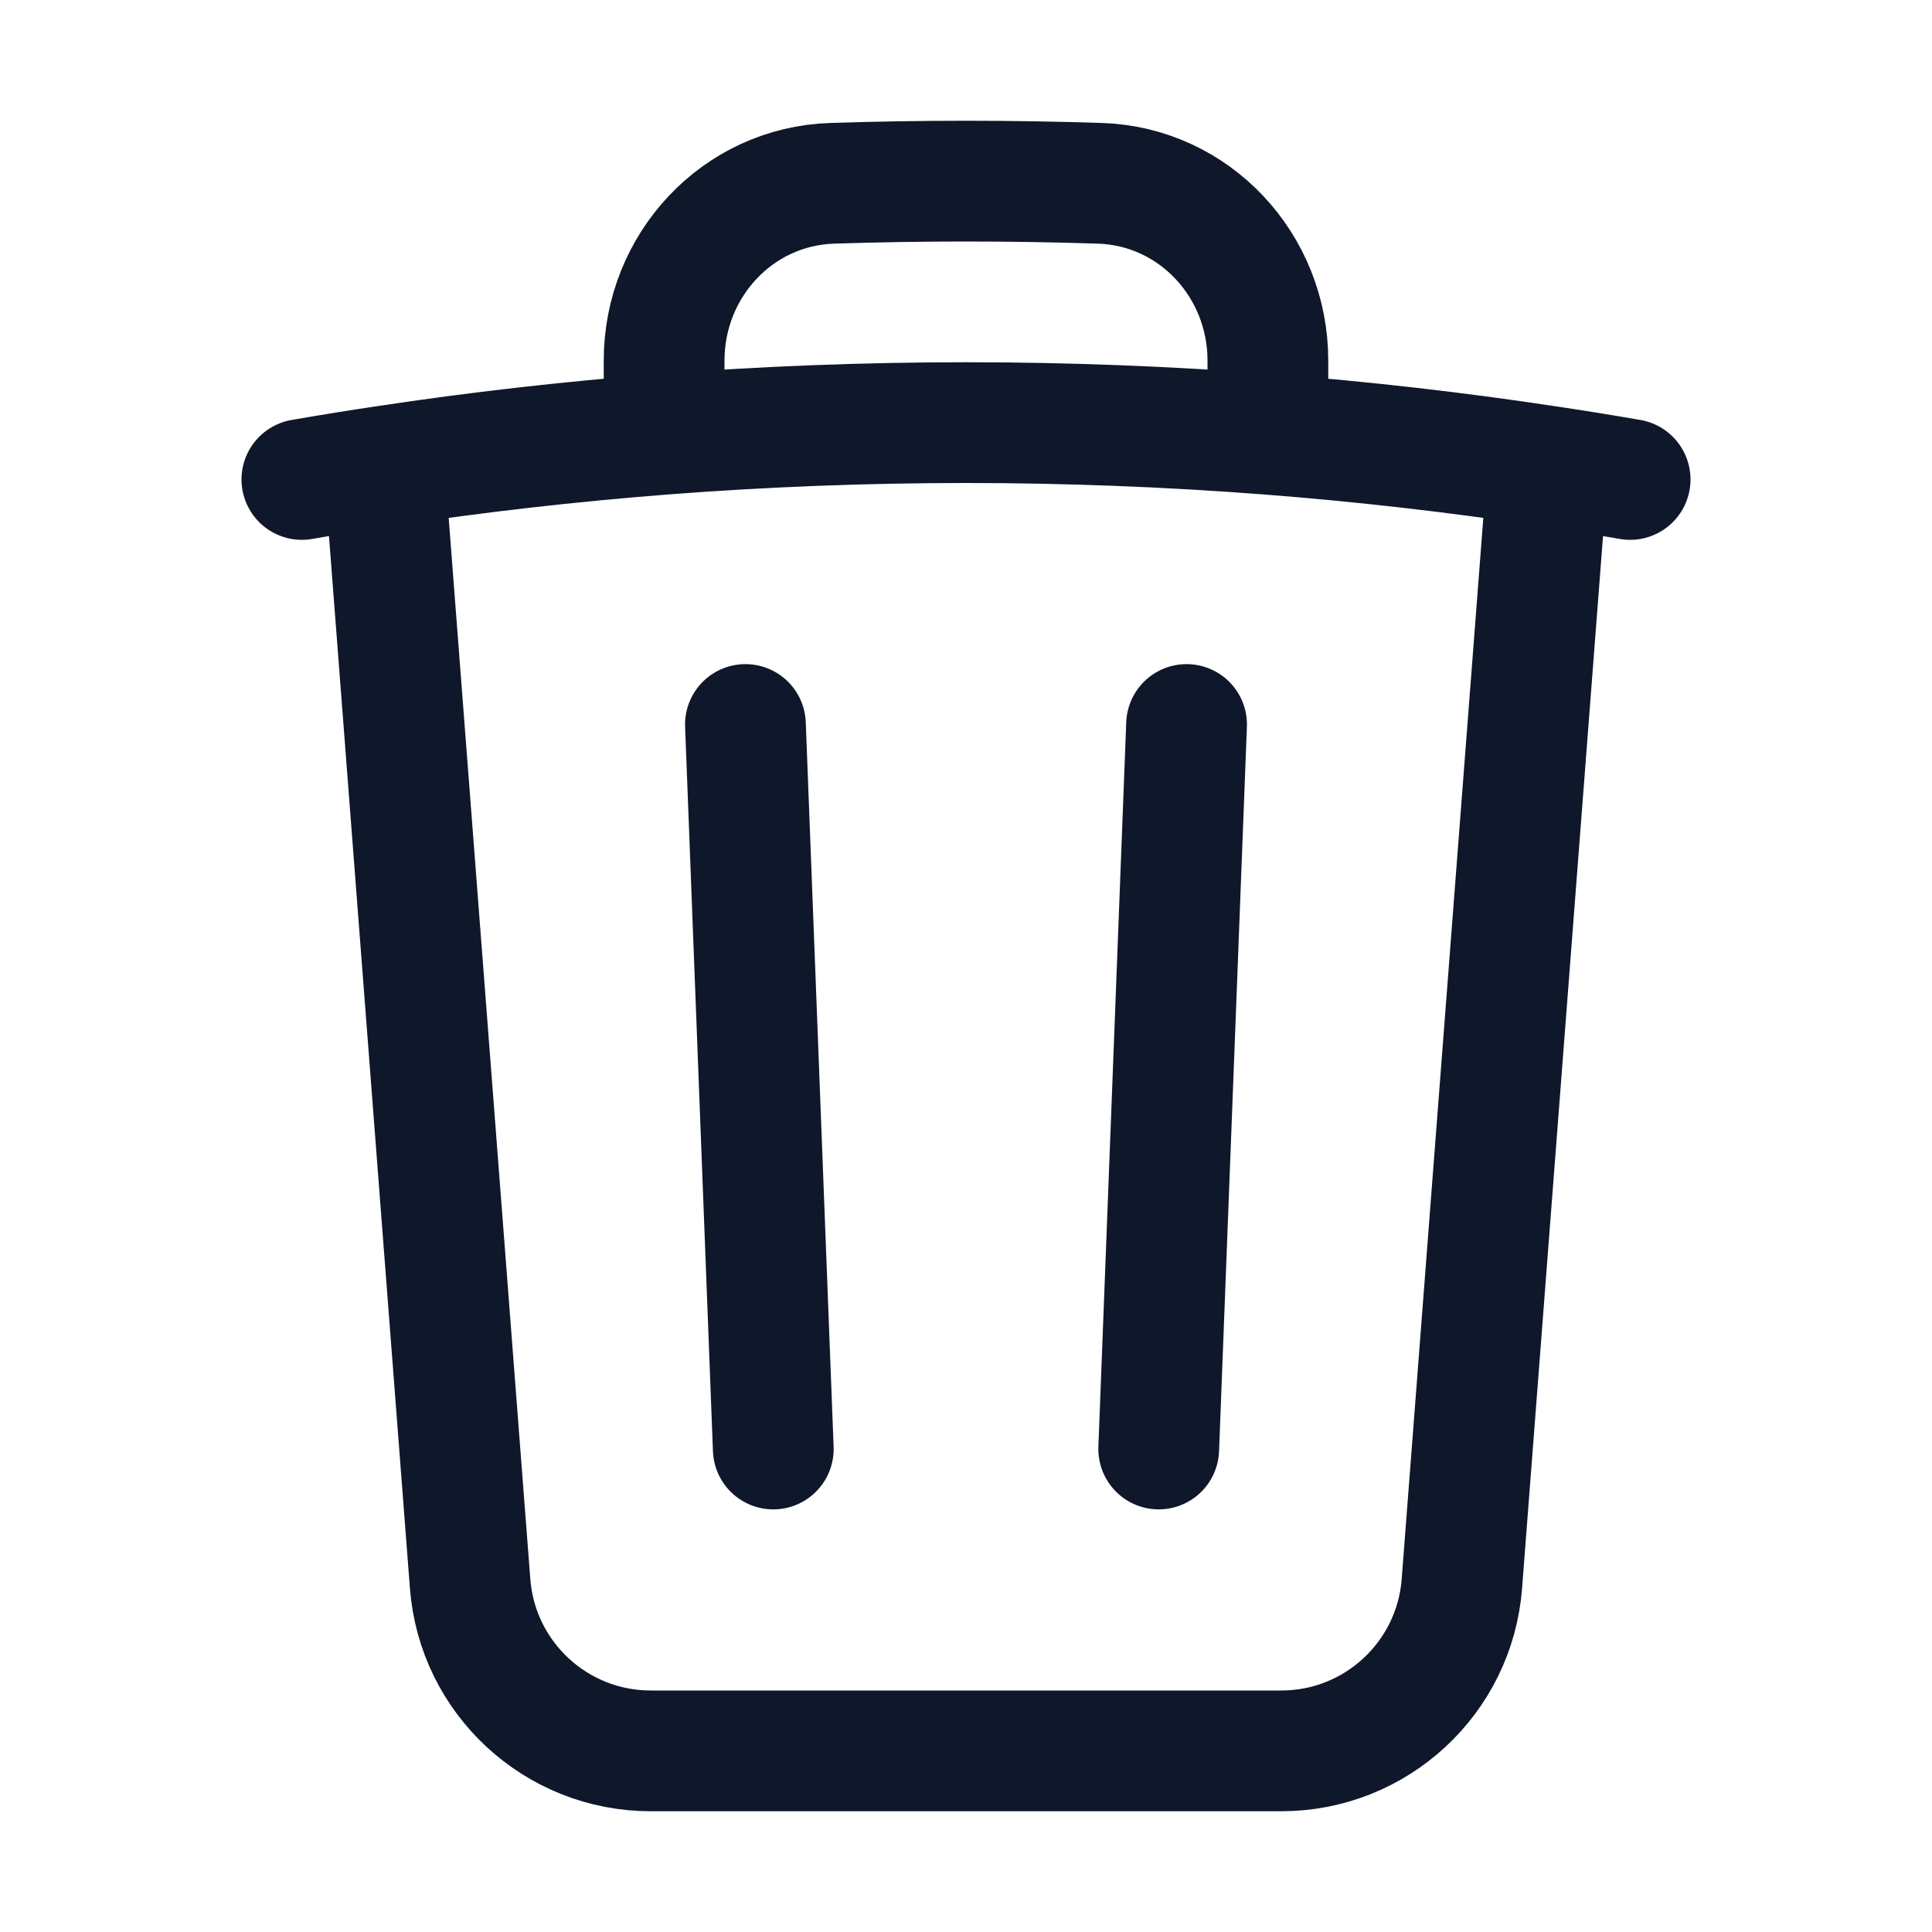
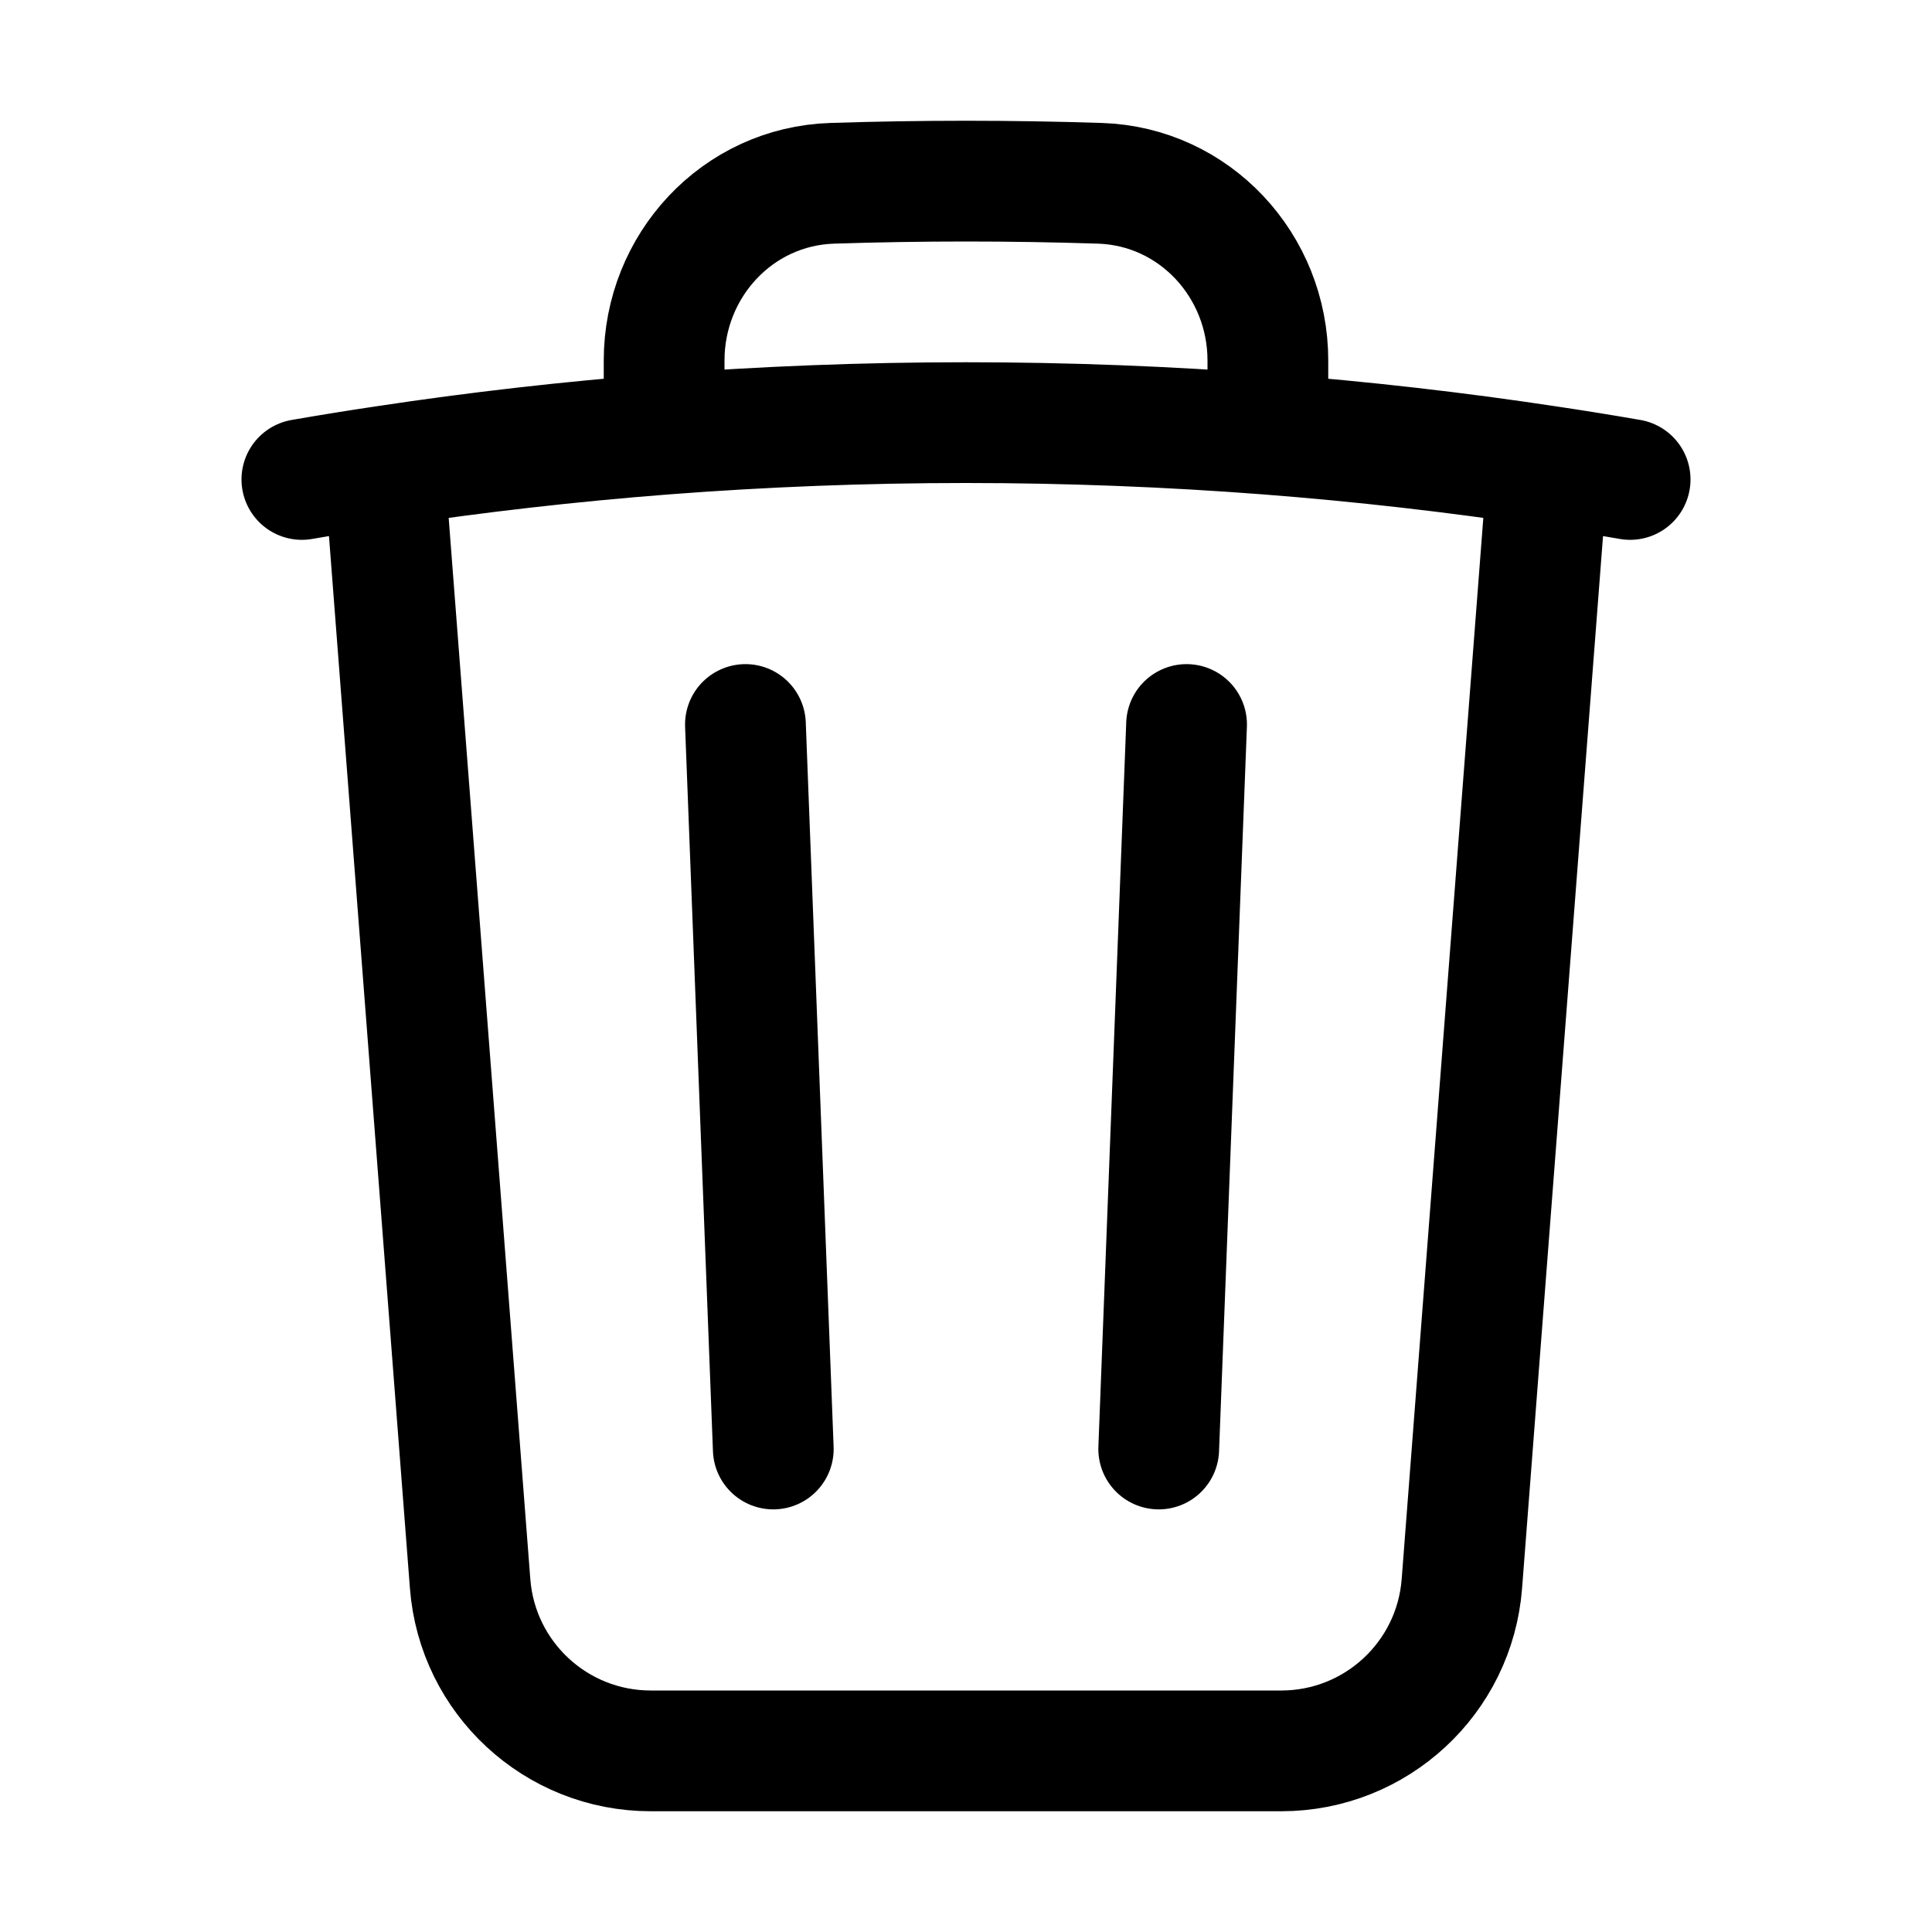
<svg xmlns="http://www.w3.org/2000/svg" width="24" height="24" viewBox="0 0 24 24" fill="none">
-   <path d="M14.74 9L14.394 18M9.606 18L9.26 9M19.228 5.791C19.57 5.842 19.91 5.897 20.25 5.956M19.228 5.791L18.16 19.673C18.07 20.845 17.092 21.75 15.916 21.75H8.084C6.908 21.75 5.93 20.845 5.84 19.673L4.772 5.791M19.228 5.791C18.081 5.617 16.922 5.485 15.75 5.394M3.75 5.956C4.09 5.897 4.43 5.842 4.772 5.791M4.772 5.791C5.919 5.617 7.078 5.485 8.25 5.394M15.75 5.394V4.478C15.75 3.299 14.839 2.314 13.661 2.277C13.109 2.259 12.556 2.25 12 2.25C11.444 2.25 10.891 2.259 10.339 2.277C9.161 2.314 8.25 3.299 8.25 4.478V5.394M15.75 5.394C14.513 5.299 13.262 5.25 12 5.25C10.738 5.25 9.487 5.299 8.25 5.394" stroke="#0F172A" stroke-width="1.5" stroke-linecap="round" stroke-linejoin="round" />
+   <path d="M14.74 9L14.394 18M9.606 18L9.26 9M19.228 5.791C19.57 5.842 19.91 5.897 20.25 5.956M19.228 5.791L18.16 19.673C18.07 20.845 17.092 21.75 15.916 21.75H8.084C6.908 21.75 5.93 20.845 5.84 19.673L4.772 5.791M19.228 5.791C18.081 5.617 16.922 5.485 15.75 5.394M3.75 5.956C4.09 5.897 4.43 5.842 4.772 5.791M4.772 5.791C5.919 5.617 7.078 5.485 8.25 5.394M15.75 5.394V4.478C15.75 3.299 14.839 2.314 13.661 2.277C13.109 2.259 12.556 2.25 12 2.25C11.444 2.25 10.891 2.259 10.339 2.277C9.161 2.314 8.25 3.299 8.25 4.478V5.394M15.75 5.394C14.513 5.299 13.262 5.25 12 5.25C10.738 5.25 9.487 5.299 8.25 5.394" stroke="currentColor" stroke-width="1.5" stroke-linecap="round" stroke-linejoin="round" />
</svg>
